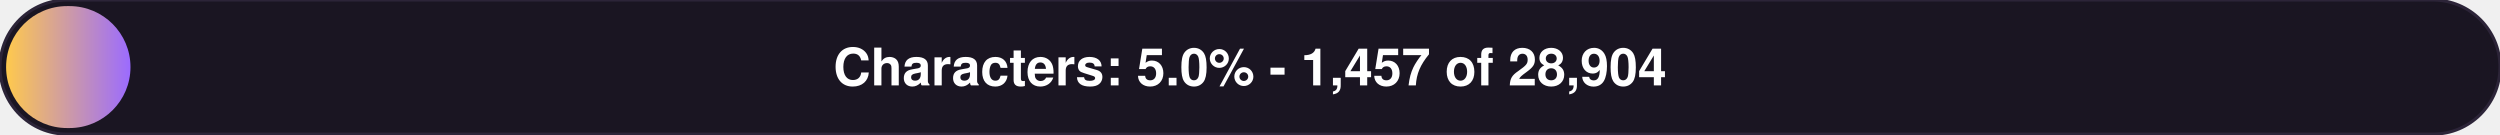
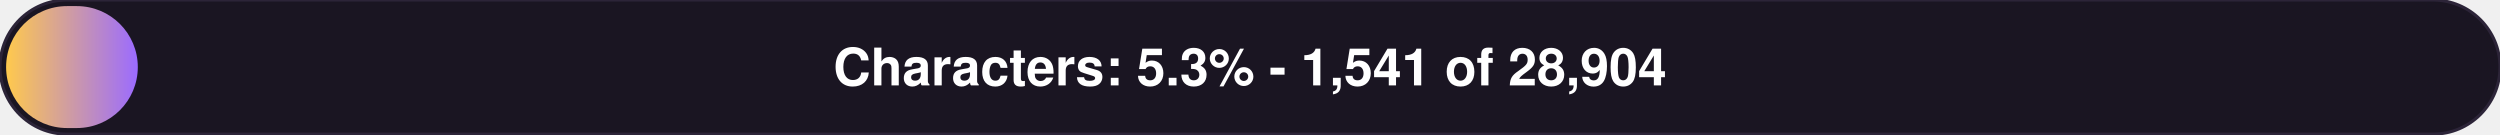
<svg xmlns="http://www.w3.org/2000/svg" width="820" height="44" viewBox="0 0 820 44">
  <defs>
    <linearGradient id="g" x1="0" x2="1">
      <stop offset="0" stop-color="#ffc94d" />
      <stop offset="1" stop-color="#9b6bff" />
    </linearGradient>
  </defs>
  <rect x="0" y="0" width="820" height="44" rx="22.0" fill="#1a1522" stroke="#2c2438" />
-   <rect x="2" y="2" width="40.8" height="40" rx="20.0" fill="url(#g)" />
-   <text x="410.0" y="28.0" text-anchor="middle" font-family="Segoe UI, Helvetica, Arial, sans-serif" font-size="17" font-weight="700" fill="#ffffff">Characters: 5.0%  -  1,457 of 28,904</text>
+   <rect x="2" y="2" width="43.2" height="40" rx="20.0" fill="url(#g)" />
+   <text x="410.0" y="28.0" text-anchor="middle" font-family="Segoe UI, Helvetica, Arial, sans-serif" font-size="17" font-weight="700" fill="#ffffff">Characters: 5.3%  -  1,541 of 28,904</text>
</svg>
